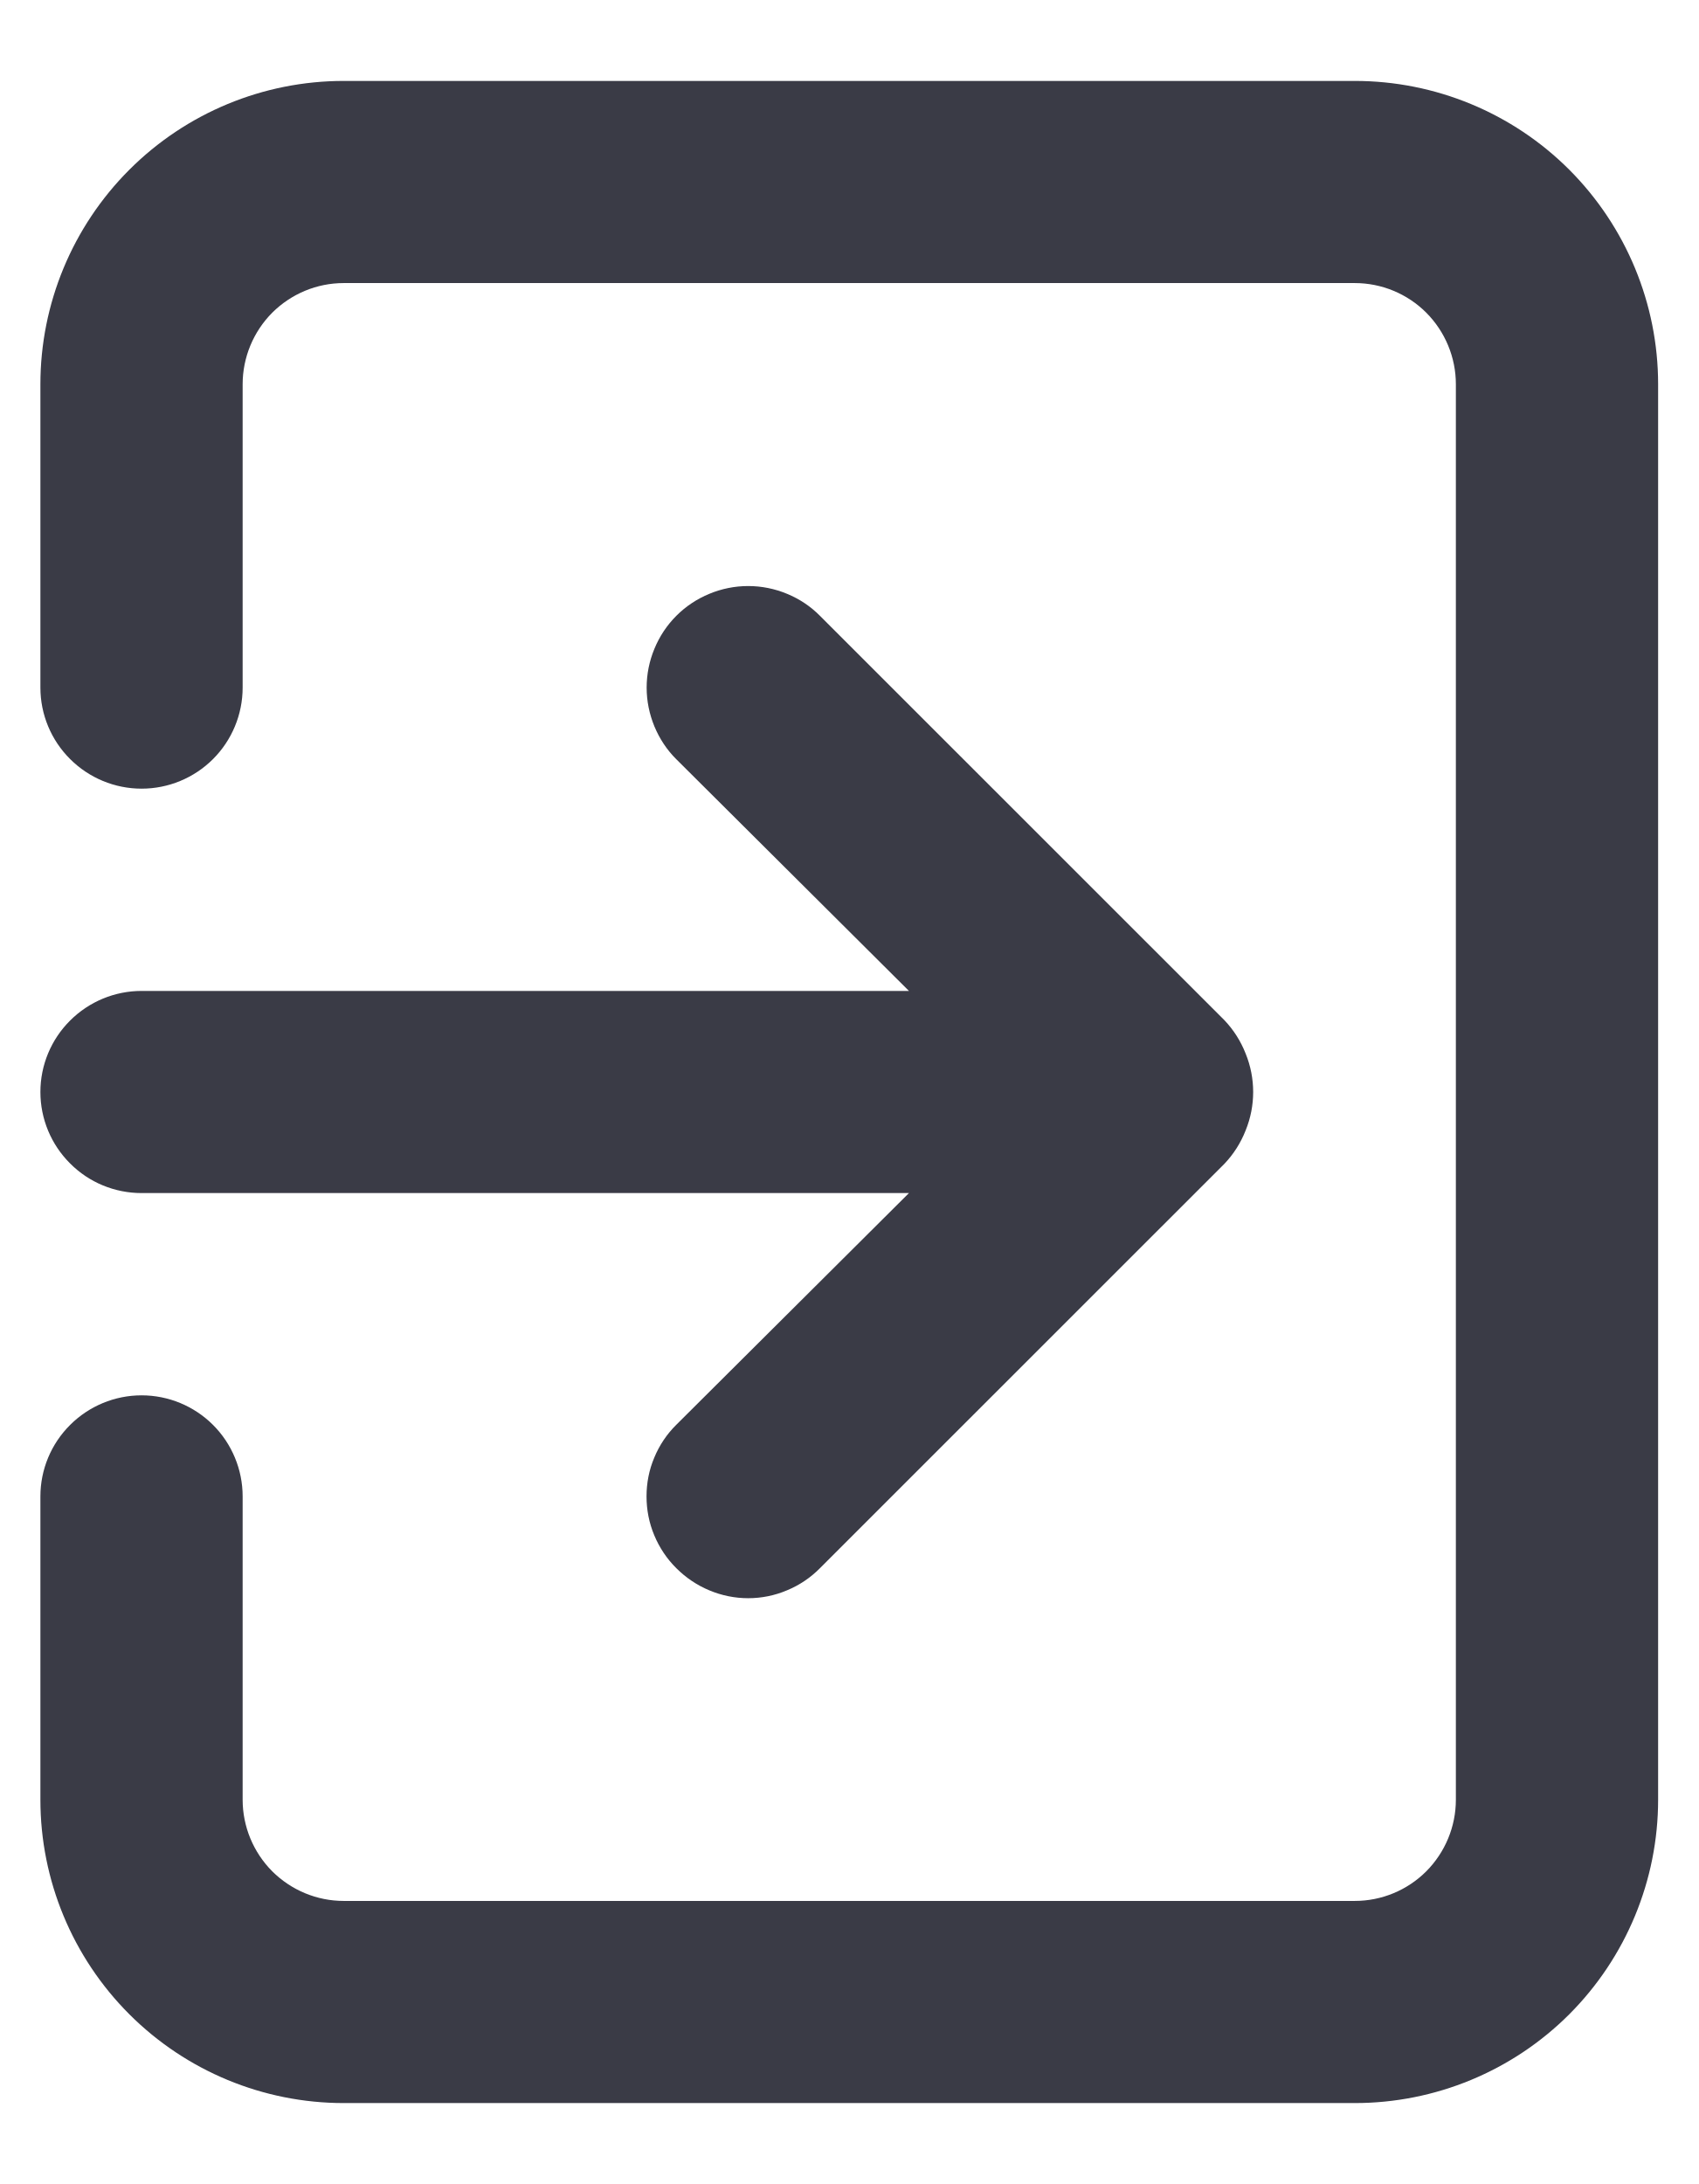
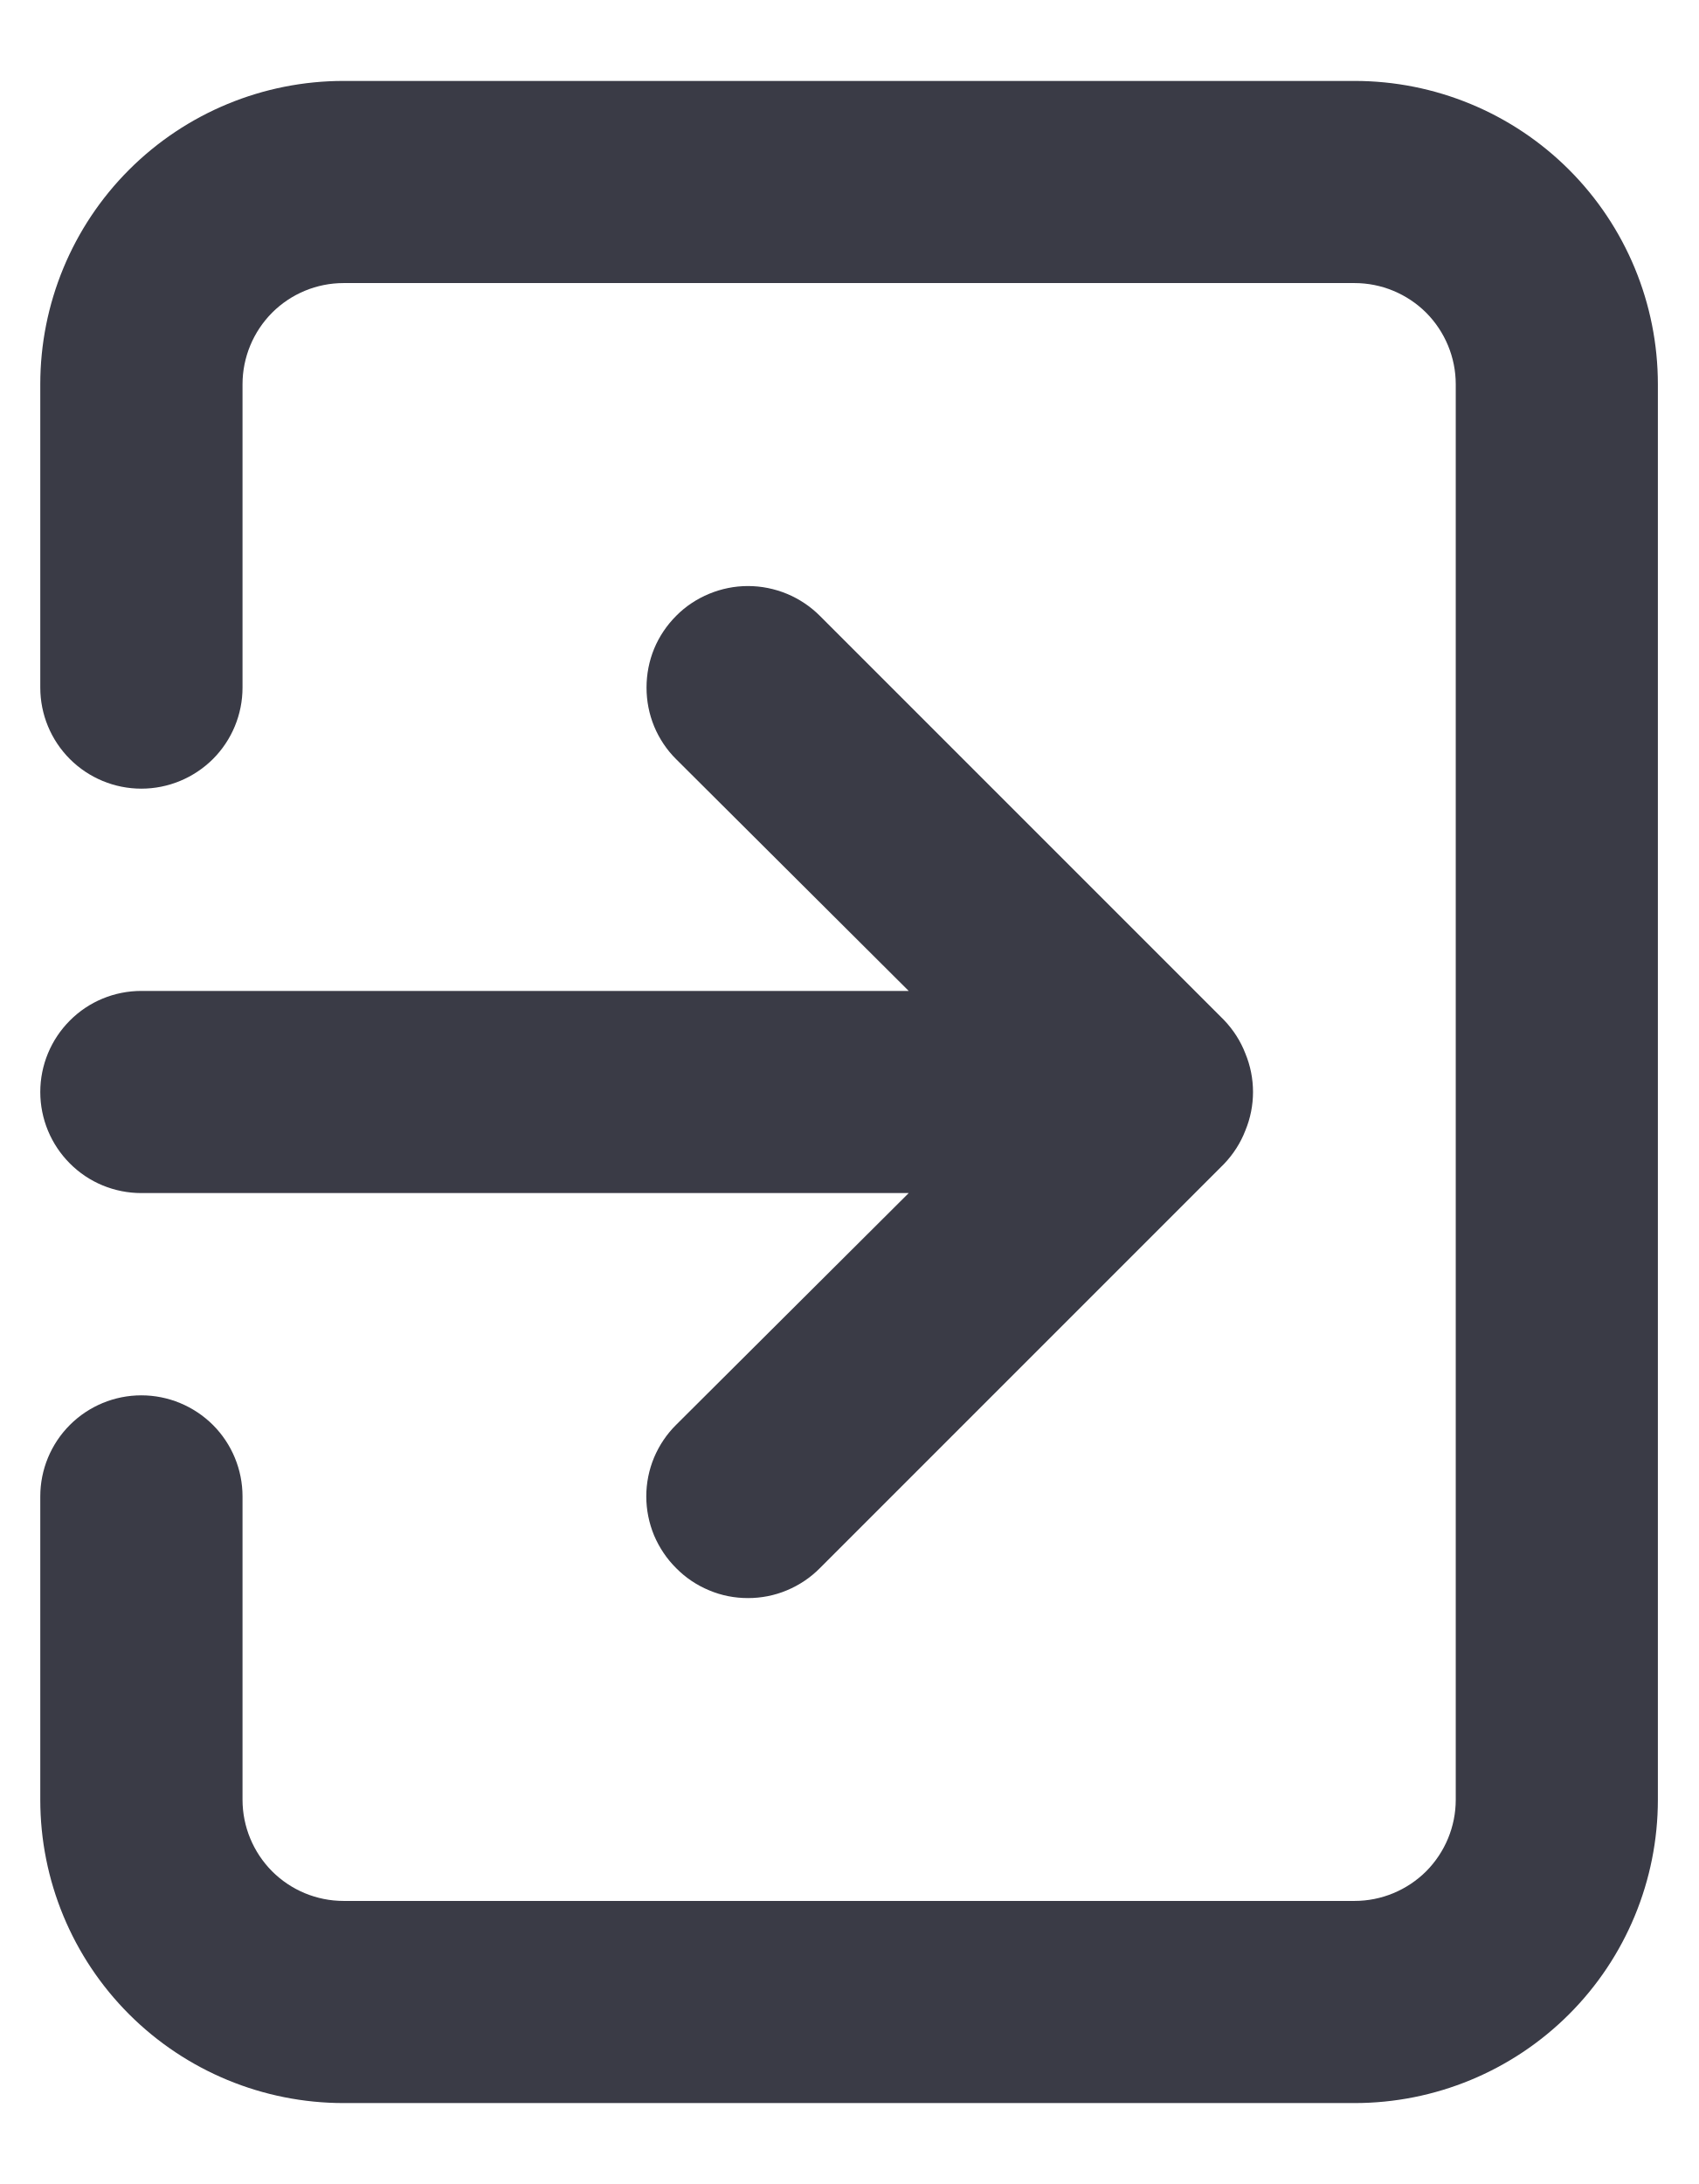
<svg xmlns="http://www.w3.org/2000/svg" width="14" height="18" viewBox="0 0 14 18" fill="none">
-   <path d="M0.333 9C0.333 9.221 0.421 9.433 0.578 9.589C0.734 9.746 0.946 9.833 1.167 9.833H7.492L5.575 11.742C5.497 11.819 5.435 11.911 5.393 12.013C5.35 12.114 5.329 12.223 5.329 12.333C5.329 12.443 5.35 12.552 5.393 12.654C5.435 12.755 5.497 12.848 5.575 12.925C5.653 13.003 5.745 13.065 5.846 13.107C5.948 13.15 6.057 13.172 6.167 13.172C6.277 13.172 6.386 13.15 6.487 13.107C6.589 13.065 6.681 13.003 6.758 12.925L10.092 9.592C10.168 9.512 10.227 9.419 10.267 9.317C10.35 9.114 10.35 8.886 10.267 8.683C10.227 8.581 10.168 8.488 10.092 8.408L6.758 5.075C6.681 4.997 6.589 4.936 6.487 4.894C6.386 4.852 6.277 4.83 6.167 4.83C6.057 4.83 5.948 4.852 5.847 4.894C5.745 4.936 5.653 4.997 5.575 5.075C5.497 5.153 5.436 5.245 5.394 5.347C5.352 5.448 5.33 5.557 5.33 5.667C5.33 5.777 5.352 5.885 5.394 5.987C5.436 6.088 5.497 6.181 5.575 6.258L7.492 8.167H1.167C0.946 8.167 0.734 8.255 0.578 8.411C0.421 8.567 0.333 8.779 0.333 9ZM11.167 0.667H2.833C2.17 0.667 1.535 0.93 1.066 1.399C0.597 1.868 0.333 2.504 0.333 3.167V5.667C0.333 5.888 0.421 6.1 0.578 6.256C0.734 6.412 0.946 6.5 1.167 6.5C1.388 6.5 1.6 6.412 1.756 6.256C1.912 6.1 2 5.888 2 5.667V3.167C2 2.946 2.088 2.734 2.244 2.577C2.401 2.421 2.612 2.333 2.833 2.333H11.167C11.388 2.333 11.6 2.421 11.756 2.577C11.912 2.734 12 2.946 12 3.167V14.833C12 15.054 11.912 15.266 11.756 15.423C11.6 15.579 11.388 15.667 11.167 15.667H2.833C2.612 15.667 2.401 15.579 2.244 15.423C2.088 15.266 2 15.054 2 14.833V12.333C2 12.112 1.912 11.9 1.756 11.744C1.6 11.588 1.388 11.5 1.167 11.5C0.946 11.5 0.734 11.588 0.578 11.744C0.421 11.9 0.333 12.112 0.333 12.333V14.833C0.333 15.496 0.597 16.132 1.066 16.601C1.535 17.07 2.17 17.333 2.833 17.333H11.167C11.83 17.333 12.466 17.07 12.935 16.601C13.403 16.132 13.667 15.496 13.667 14.833V3.167C13.667 2.504 13.403 1.868 12.935 1.399C12.466 0.93 11.83 0.667 11.167 0.667Z" fill="#3A3B46" />
+   <path d="M0.332 9C0.332 9.221 0.42 9.433 0.576 9.589C0.732 9.746 0.944 9.833 1.165 9.833H7.49L5.574 11.742C5.496 11.819 5.434 11.911 5.391 12.013C5.349 12.114 5.327 12.223 5.327 12.333C5.327 12.443 5.349 12.552 5.391 12.654C5.434 12.755 5.496 12.848 5.574 12.925C5.651 13.003 5.743 13.065 5.845 13.107C5.946 13.15 6.055 13.171 6.165 13.171C6.275 13.171 6.384 13.15 6.486 13.107C6.587 13.065 6.68 13.003 6.757 12.925L10.09 9.592C10.166 9.512 10.226 9.419 10.265 9.317C10.349 9.114 10.349 8.886 10.265 8.683C10.226 8.581 10.166 8.488 10.09 8.408L6.757 5.075C6.679 4.997 6.587 4.936 6.486 4.894C6.384 4.852 6.275 4.83 6.165 4.83C6.055 4.83 5.947 4.852 5.845 4.894C5.744 4.936 5.651 4.997 5.574 5.075C5.496 5.153 5.434 5.245 5.392 5.346C5.35 5.448 5.329 5.557 5.329 5.667C5.329 5.777 5.35 5.885 5.392 5.987C5.434 6.088 5.496 6.181 5.574 6.258L7.49 8.167H1.165C0.944 8.167 0.732 8.254 0.576 8.411C0.42 8.567 0.332 8.779 0.332 9ZM11.165 0.667H2.832C2.169 0.667 1.533 0.93 1.064 1.399C0.595 1.868 0.332 2.504 0.332 3.167V5.667C0.332 5.888 0.42 6.1 0.576 6.256C0.732 6.412 0.944 6.5 1.165 6.5C1.386 6.5 1.598 6.412 1.755 6.256C1.911 6.1 1.999 5.888 1.999 5.667V3.167C1.999 2.946 2.087 2.734 2.243 2.577C2.399 2.421 2.611 2.333 2.832 2.333H11.165C11.386 2.333 11.598 2.421 11.755 2.577C11.911 2.734 11.999 2.946 11.999 3.167V14.833C11.999 15.054 11.911 15.266 11.755 15.423C11.598 15.579 11.386 15.667 11.165 15.667H2.832C2.611 15.667 2.399 15.579 2.243 15.423C2.087 15.266 1.999 15.054 1.999 14.833V12.333C1.999 12.112 1.911 11.9 1.755 11.744C1.598 11.588 1.386 11.5 1.165 11.5C0.944 11.5 0.732 11.588 0.576 11.744C0.42 11.9 0.332 12.112 0.332 12.333V14.833C0.332 15.496 0.595 16.132 1.064 16.601C1.533 17.07 2.169 17.333 2.832 17.333H11.165C11.828 17.333 12.464 17.07 12.933 16.601C13.402 16.132 13.665 15.496 13.665 14.833V3.167C13.665 2.504 13.402 1.868 12.933 1.399C12.464 0.93 11.828 0.667 11.165 0.667Z" fill="#3A3B46" />
</svg>
